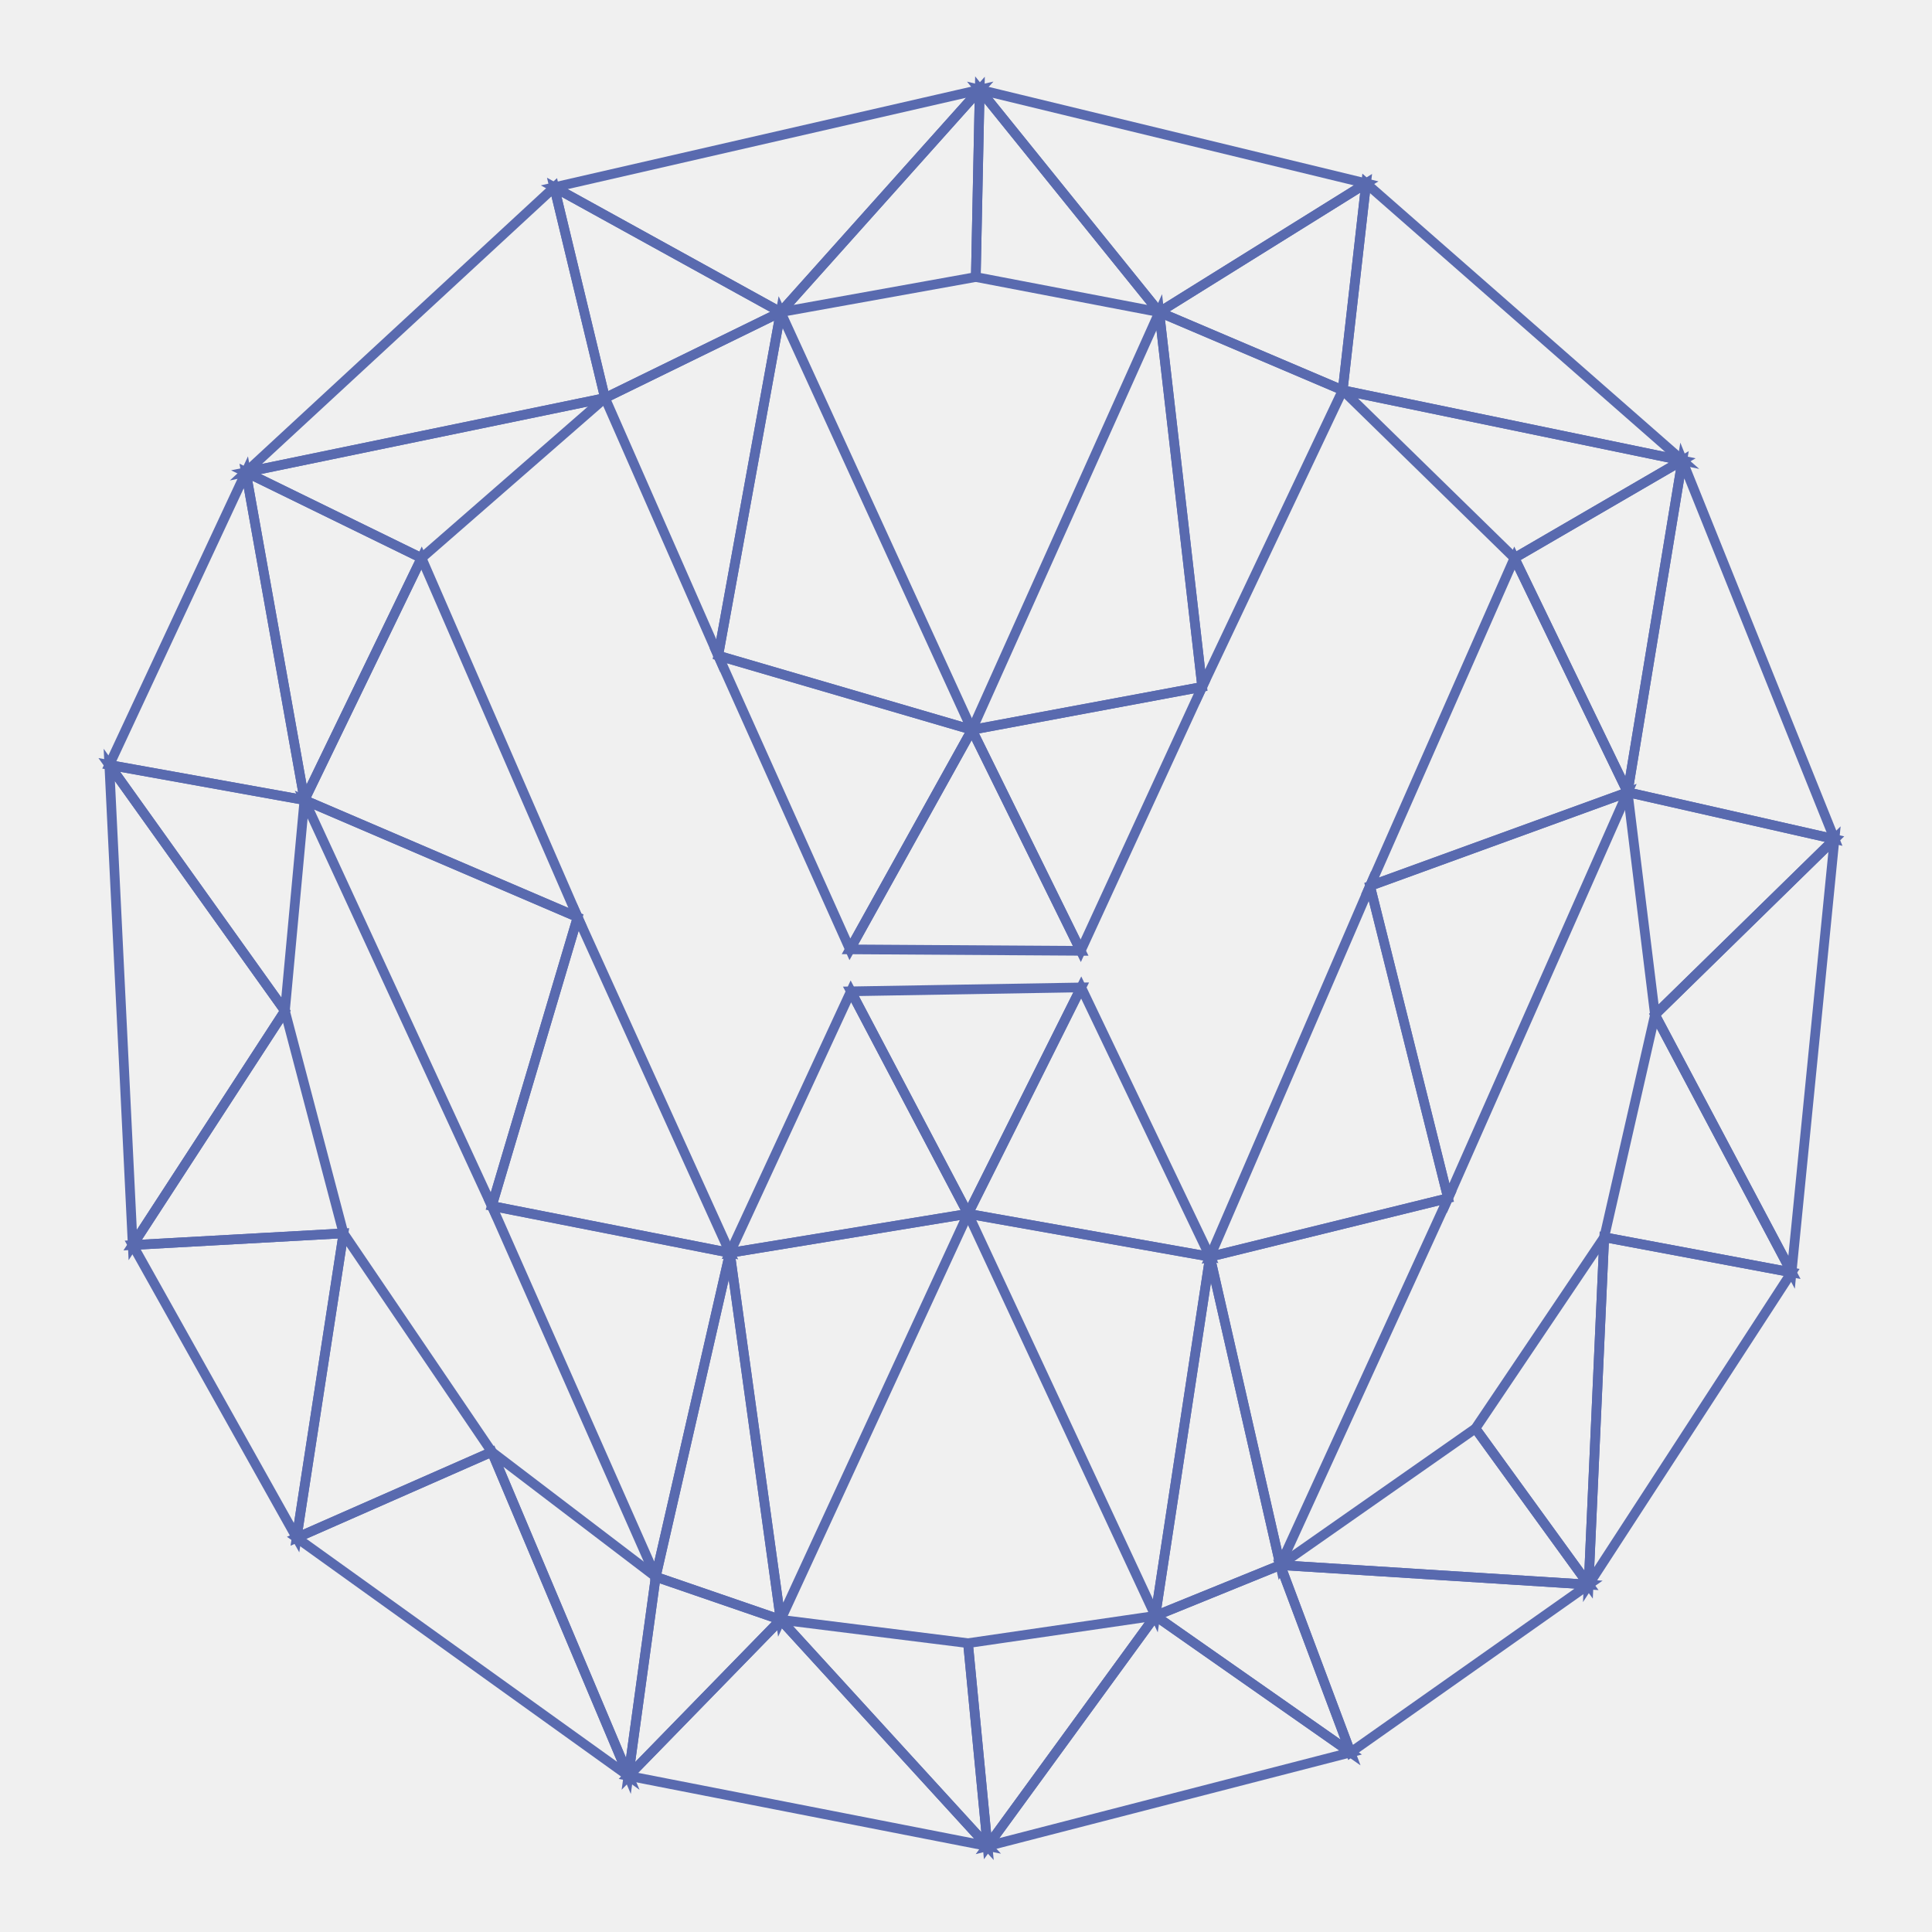
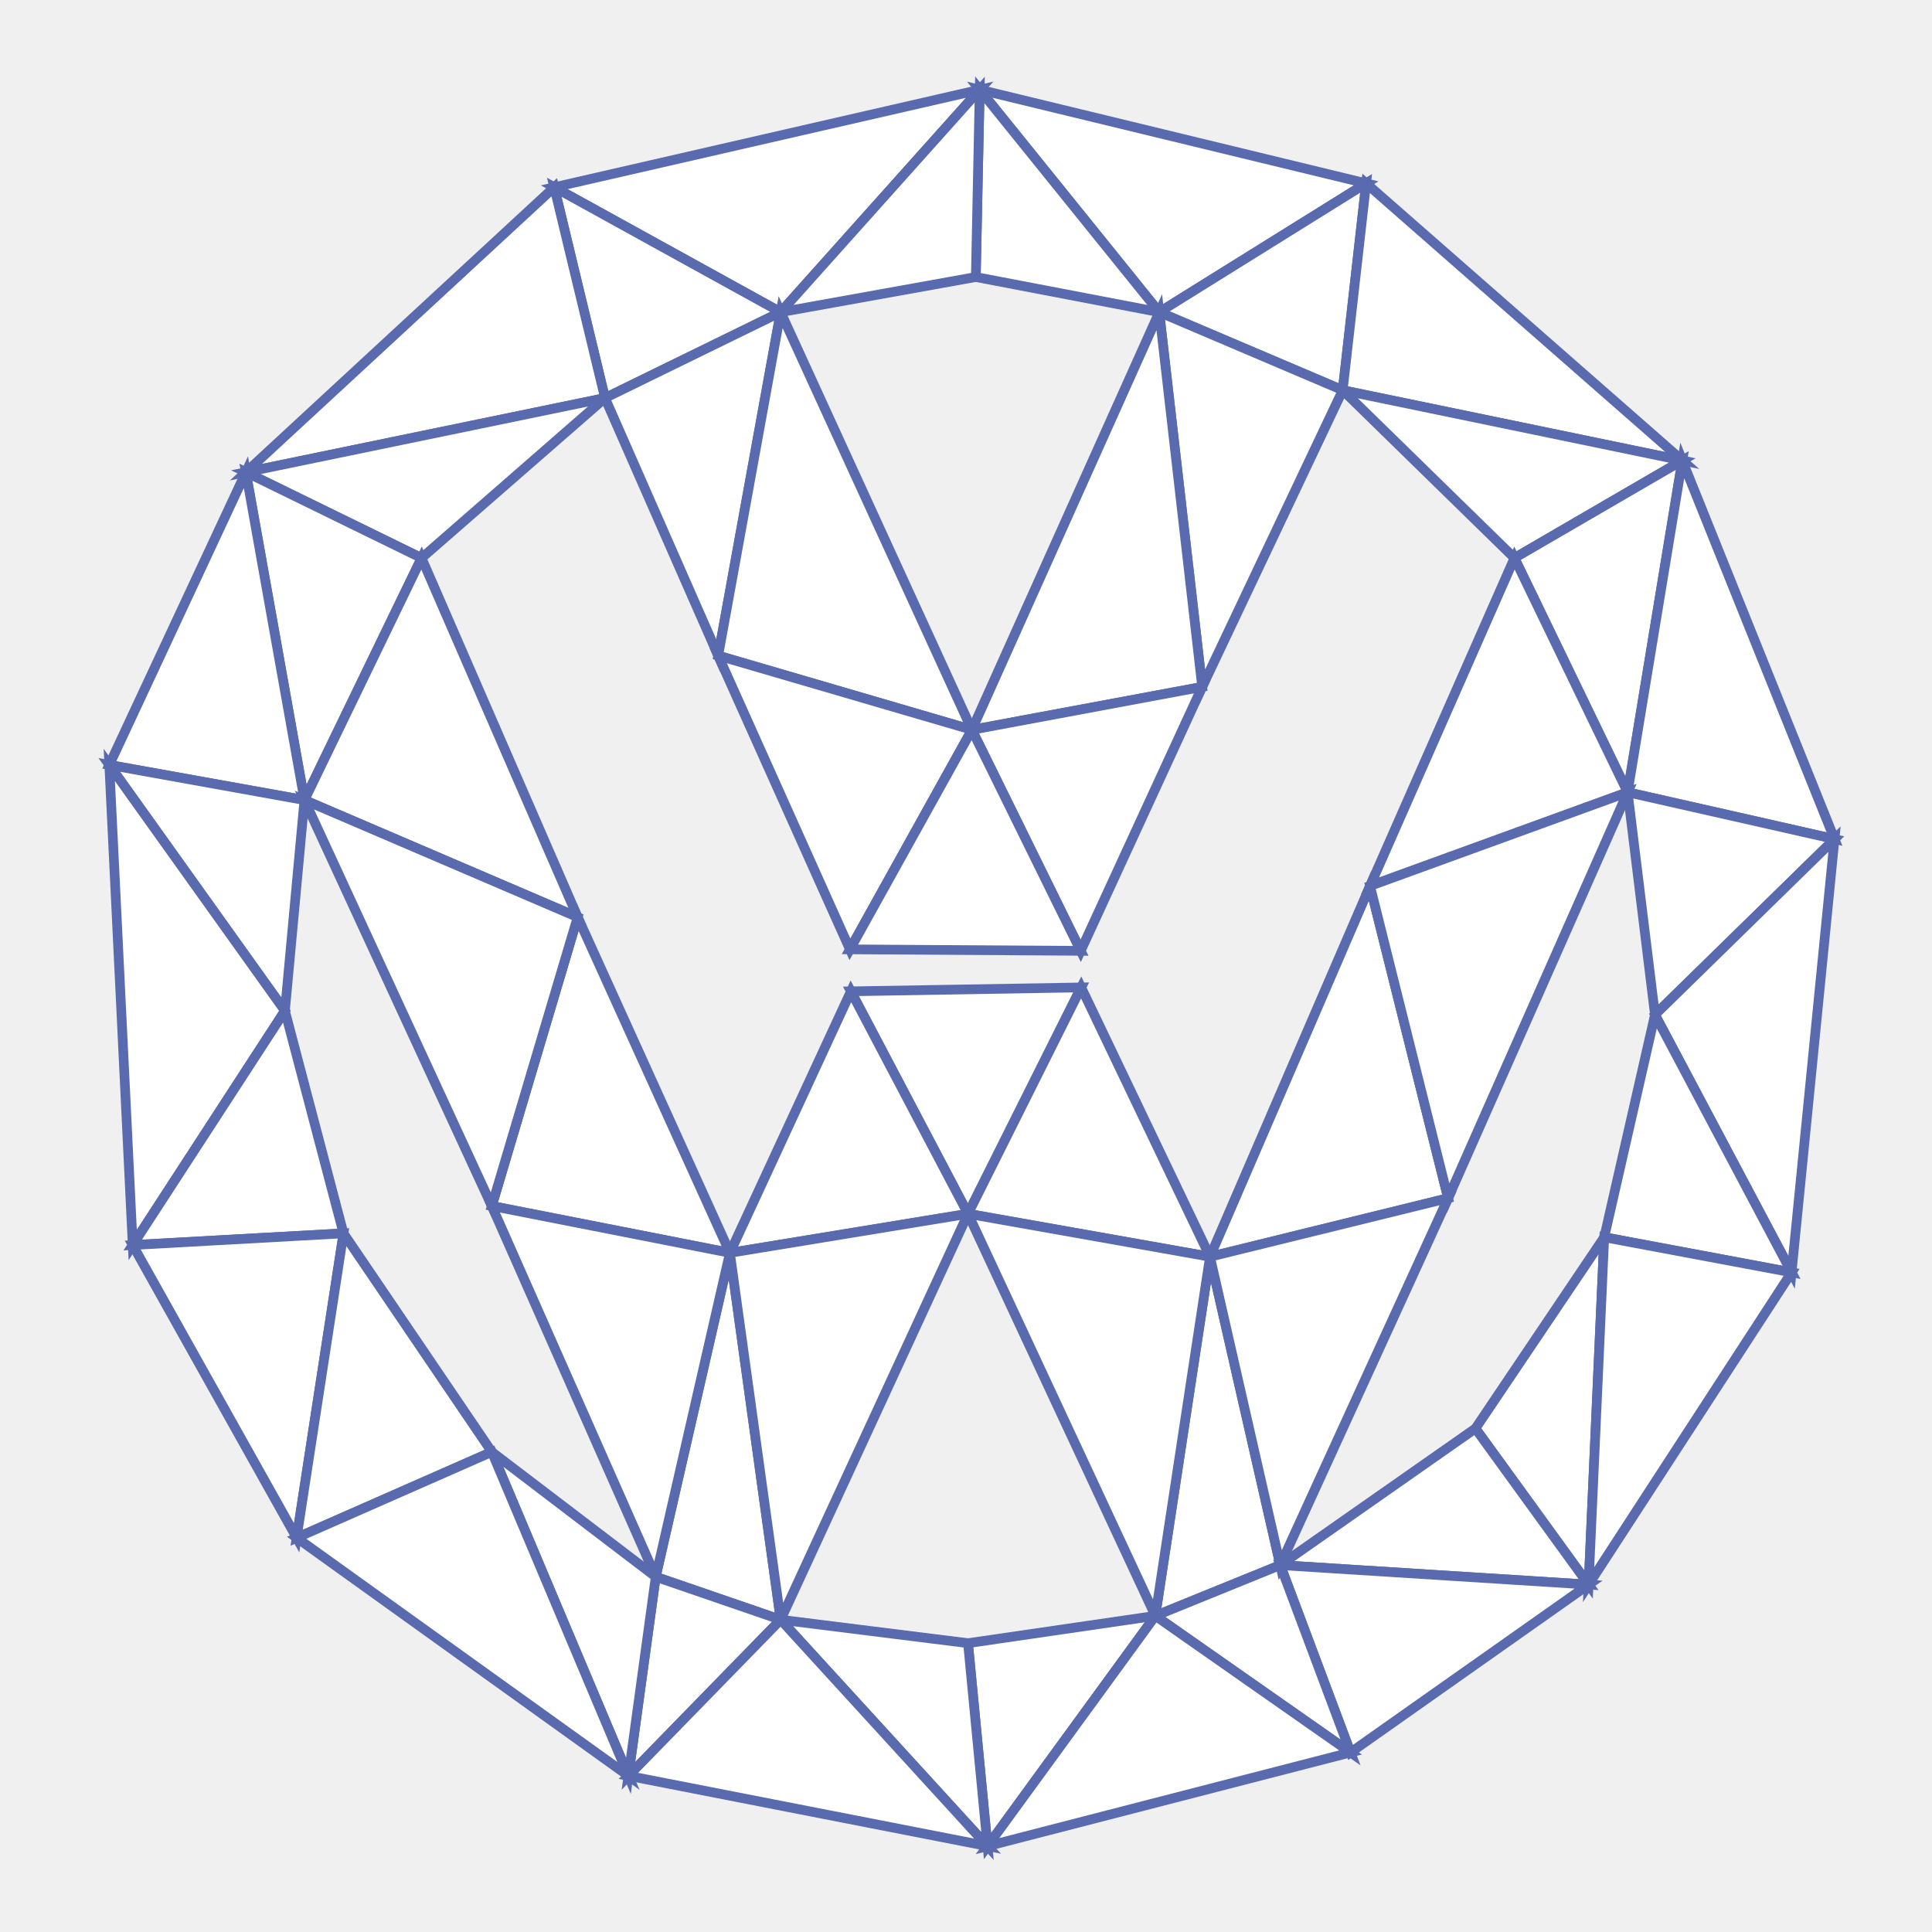
<svg xmlns="http://www.w3.org/2000/svg" id="svg8761" viewBox="0 0 1000 1000" height="1e3" width="1e3" version="1.1">
  <g id="layer2" stroke="#596aaf" stroke-width="5">
-     <g id="g10128" fill="none">
+     <g id="g10128" fill="#fff">
      <path id="path10130" d="m600.03 161.57 107.08-66.667-200.01-48.487z" />
      <path id="path10132" d="m286.88 96.924 117.18 64.646 103.04-115.15z" />
      <path id="path10134" d="m505.08 143.39 94.95 18.18-92.93-115.15z" />
      <path id="path10136" d="m404.06 161.57 101.02-18.183 2.02-96.975z" />
      <path id="path10138" d="m600.03 161.57 94.954 40.406 12.122-107.08z" />
      <path id="path10140" d="m313.15 206.02 90.91-44.45-117.18-64.646z" />
      <path id="path10142" d="m694.98 201.98 175.77 36.36-163.64-143.44z" />
      <path id="path10144" d="m127.28 244.41 185.87-38.39-26.27-109.1z" />
      <path id="path10146" d="m783.88 288.85 86.873-50.508-175.77-36.366z" />
      <path id="path10148" d="m127.28 244.41 90.914 44.447 94.954-82.833z" />
      <path id="path10150" d="m371.74 339.36 32.32-177.79-90.91 44.45z" />
      <path id="path10152" d="m600.03 161.57 22.223 193.95 72.731-153.54z" />
      <path id="path10160" d="m371.74 339.36 131.32 38.39-99-216.18z" />
      <path id="path10162" d="m503.06 377.75 119.2-22.223-22.223-193.95z" />
      <path id="path10166" d="m842.47 410.07 28.284-171.73-86.873 50.508z" />
      <path id="path10168" d="m127.28 244.41 30.3 169.7 60.61-125.26z" />
      <path id="path10170" d="m56.569 395.93 101.01 18.18-30.3-169.7z" />
      <path id="path10172" d="m842.47 410.07 107.07 24.24-78.79-195.97z" />
      <path id="path10176" d="m709.13 458.56 133.34-48.49-58.59-121.22z" />
      <path id="path10180" d="m157.58 414.11 141.43 60.61-80.82-185.87z" />
      <path id="path10182" d="m371.74 339.36 68.185 152.03 63.135-113.64z" />
      <path id="path10184" d="m559.37 492.15 62.882-136.62-119.2 22.223z" />
      <path id="path10188" d="m439.92 491.39 119.45 0.758-56.316-114.4z" />
      <path id="path10192" d="m856.61 525.23 92.93-90.92-107.07-24.24z" />
      <path id="path10194" d="m56.569 395.93 90.911 127.28 10.1-109.1z" />
      <path id="path10212" d="m440.43 513.11 60.609 115.16 58.589-117.18z" />
      <path id="path10222" d="m56.569 395.93 12.121 248.5 78.79-121.22z" />
      <path id="path10224" d="m626.29 650.49 123.24-30.31-40.4-161.62z" />
      <path id="path10226" d="m254.56 624.22 123.24 24.244-78.792-173.75z" />
      <path id="path10228" d="m68.69 644.43 109.1-6.06-30.31-115.16z" />
      <path id="path10230" d="m927.32 658.57 22.22-224.26-92.93 90.92z" />
      <path id="path10232" d="m830.35 640.39 96.975 18.183-70.711-133.34z" />
      <path id="path10234" d="m377.8 648.47 123.24-20.21-60.61-115.15z" />
      <path id="path10236" d="m501.04 628.26 125.25 22.23-66.67-139.4z" />
      <path id="path10246" d="m68.69 644.43 84.853 151.52 24.244-157.58z" />
      <path id="path10248" d="m153.54 795.95 101.02-44.45-76.77-113.13z" />
      <path id="path10254" d="m822.26 820.19 8.09-179.8-66.67 98.99z" />
      <path id="path10256" d="m822.26 820.19 105.06-161.62-96.97-18.18z" />
      <path id="path10258" d="m626.29 650.49-28.284 185.87 64.65-26.264z" />
      <path id="path10260" d="m339.41 816.15 64.65 22.23-26.26-189.91z" />
      <path id="path10262" d="m501.04 628.26 96.975 208.09 28.284-185.87z" />
      <path id="path10264" d="m404.06 838.38 96.98-210.12-123.24 20.21z" />
      <path id="path10270" d="m662.66 810.09 159.6 10.102-58.589-80.812z" />
      <path id="path10272" d="m699.03 907.07 123.23-86.88-159.6-10.1z" />
      <path id="path10274" d="m325.27 919.19 78.79-80.81-64.65-22.23z" />
      <path id="path10276" d="m598.01 836.36 101.02 70.71-36.37-96.98z" />
      <path id="path10278" d="m254.56 751.5 70.711 167.69 14.142-103.04z" />
      <path id="path10280" d="m153.54 795.95 171.73 123.24-70.71-167.69z" />
      <path id="path10282" d="m511.14 955.55 86.87-119.19-96.97 14.14z" />
      <path id="path10284" d="m404.06 838.38 107.08 117.17-10.1-105.05z" />
      <path id="path10286" d="m325.27 919.19 185.87 36.36-107.08-117.17z" />
      <path id="path10288" d="m511.14 955.55 187.89-48.48-101.02-70.71z" />
    </g>
    <g id="g10538">
-       <path id="path10540" d="m749.53 620.18 92.94-210.11-133.34 48.49z" stroke="#596aaf" stroke-width="5" fill="none" />
+       <path id="path10540" d="m749.53 620.18 92.94-210.11-133.34 48.49z" stroke="#596aaf" stroke-width="5" fill="#fff" />
    </g>
    <g id="g10772">
-       <path id="path10774" d="m662.66 810.09 86.87-189.91-123.24 30.31z" stroke="#596aaf" stroke-width="5" fill="none" />
+       <path id="path10774" d="m662.66 810.09 86.87-189.91-123.24 30.31z" stroke="#596aaf" stroke-width="5" fill="#fff" />
    </g>
    <g id="g11004">
-       <path id="path11006" d="m157.58 414.11 96.975 210.11 44.447-149.5z" stroke="#596aaf" stroke-width="5" fill="none" />
+       <path id="path11006" d="m157.58 414.11 96.975 210.11 44.447-149.5z" stroke="#596aaf" stroke-width="5" fill="#fff" />
    </g>
    <g id="g11234">
-       <path id="path11236" d="m254.56 624.22 84.853 191.93 38.386-167.69z" stroke="#596aaf" stroke-width="5" fill="none" />
+       <path id="path11236" d="m254.56 624.22 84.853 191.93 38.386-167.69z" stroke="#596aaf" stroke-width="5" fill="#fff" />
    </g>
  </g>
</svg>
